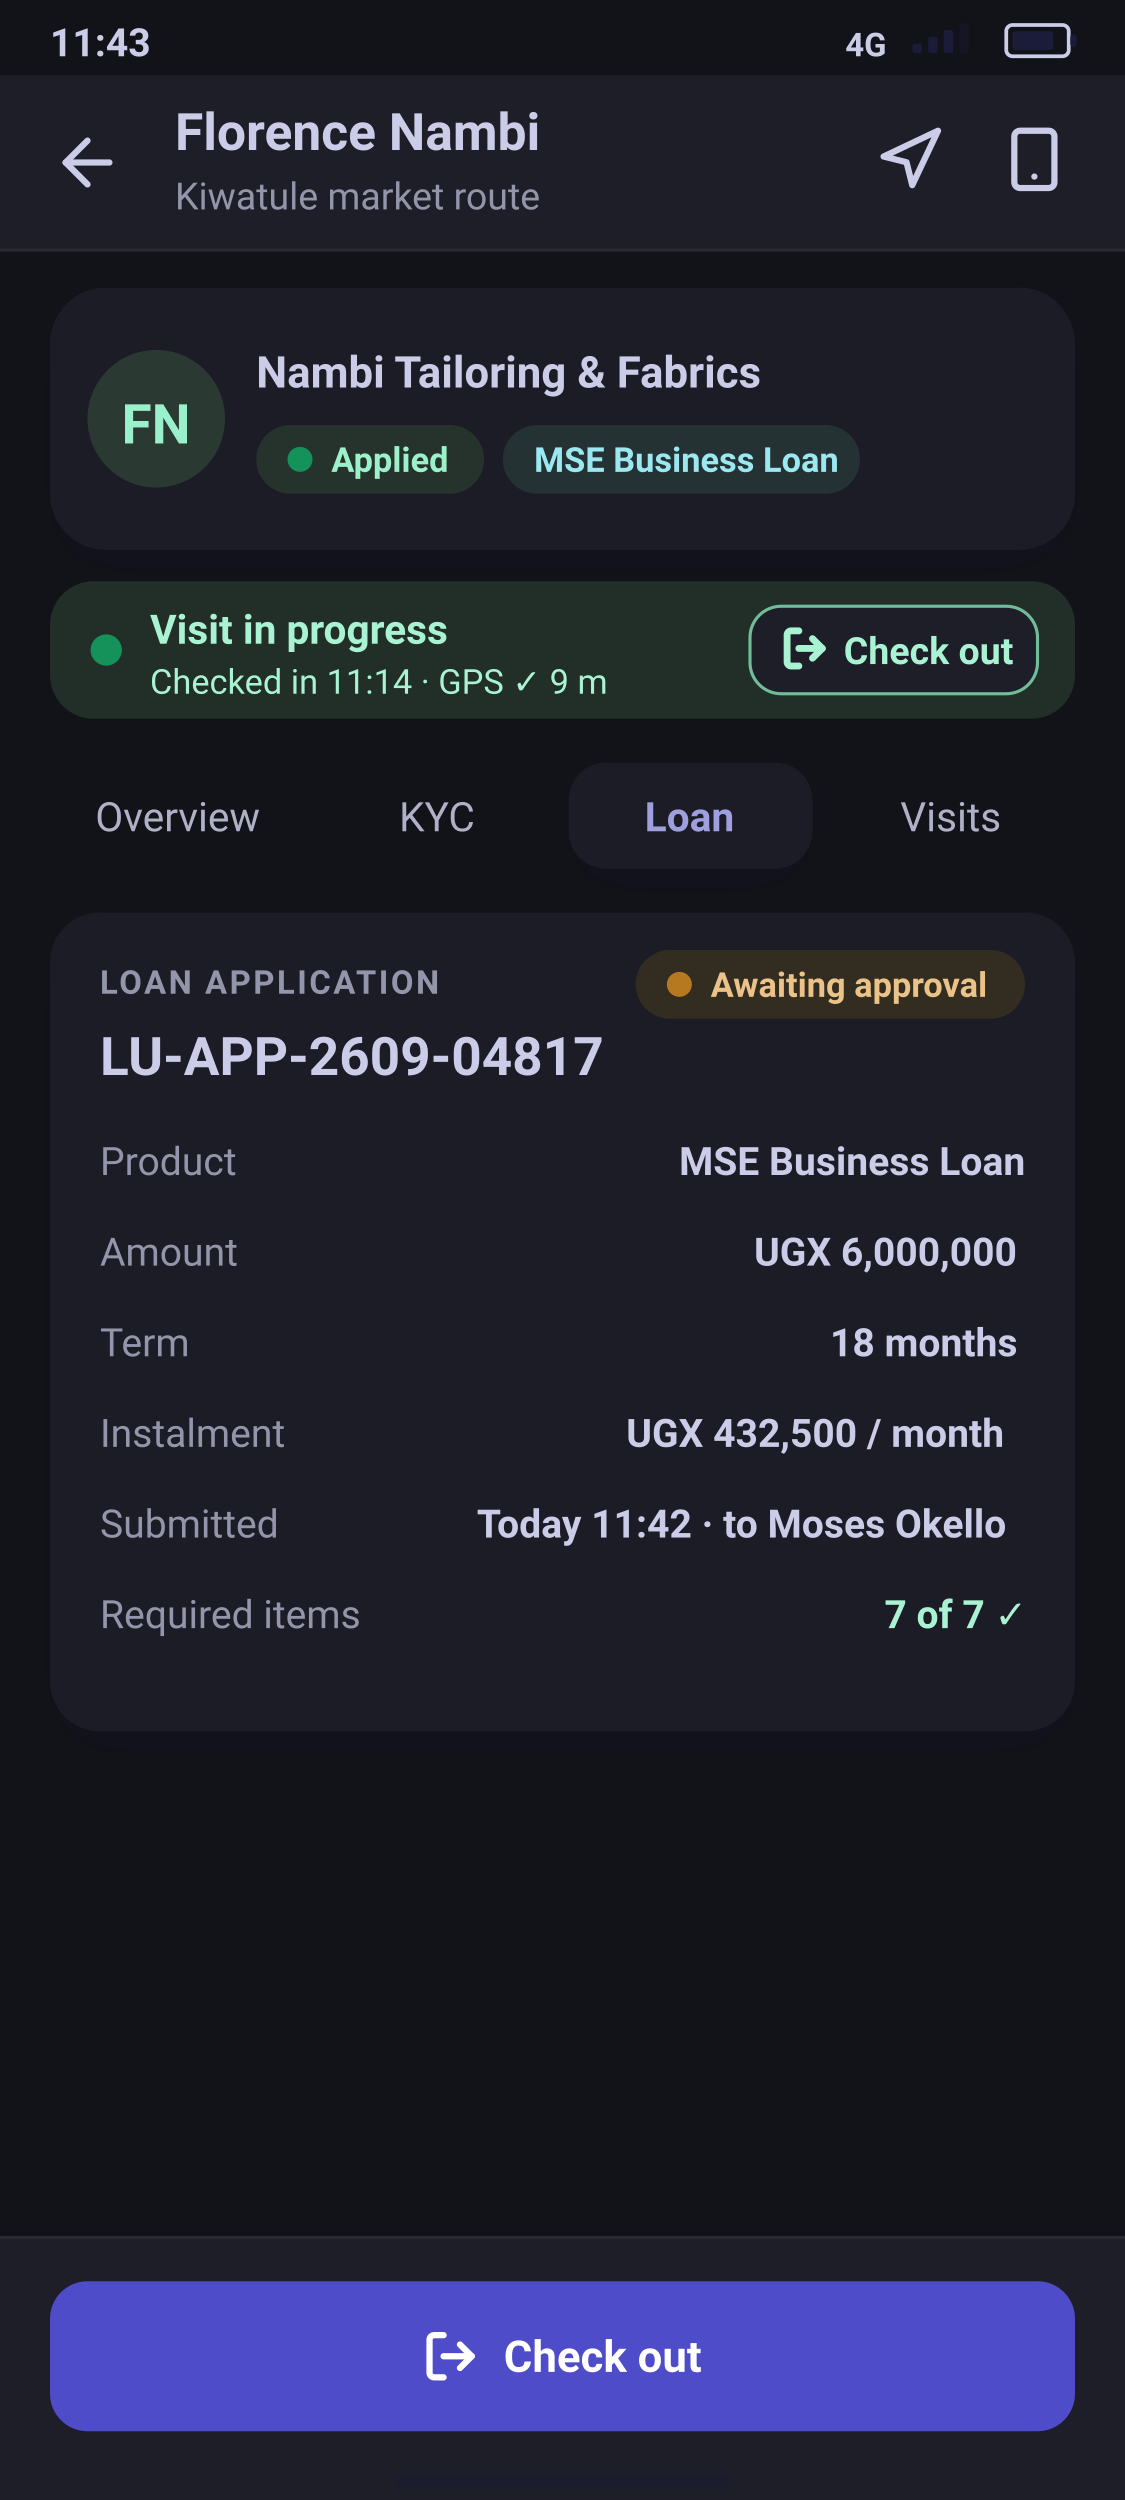
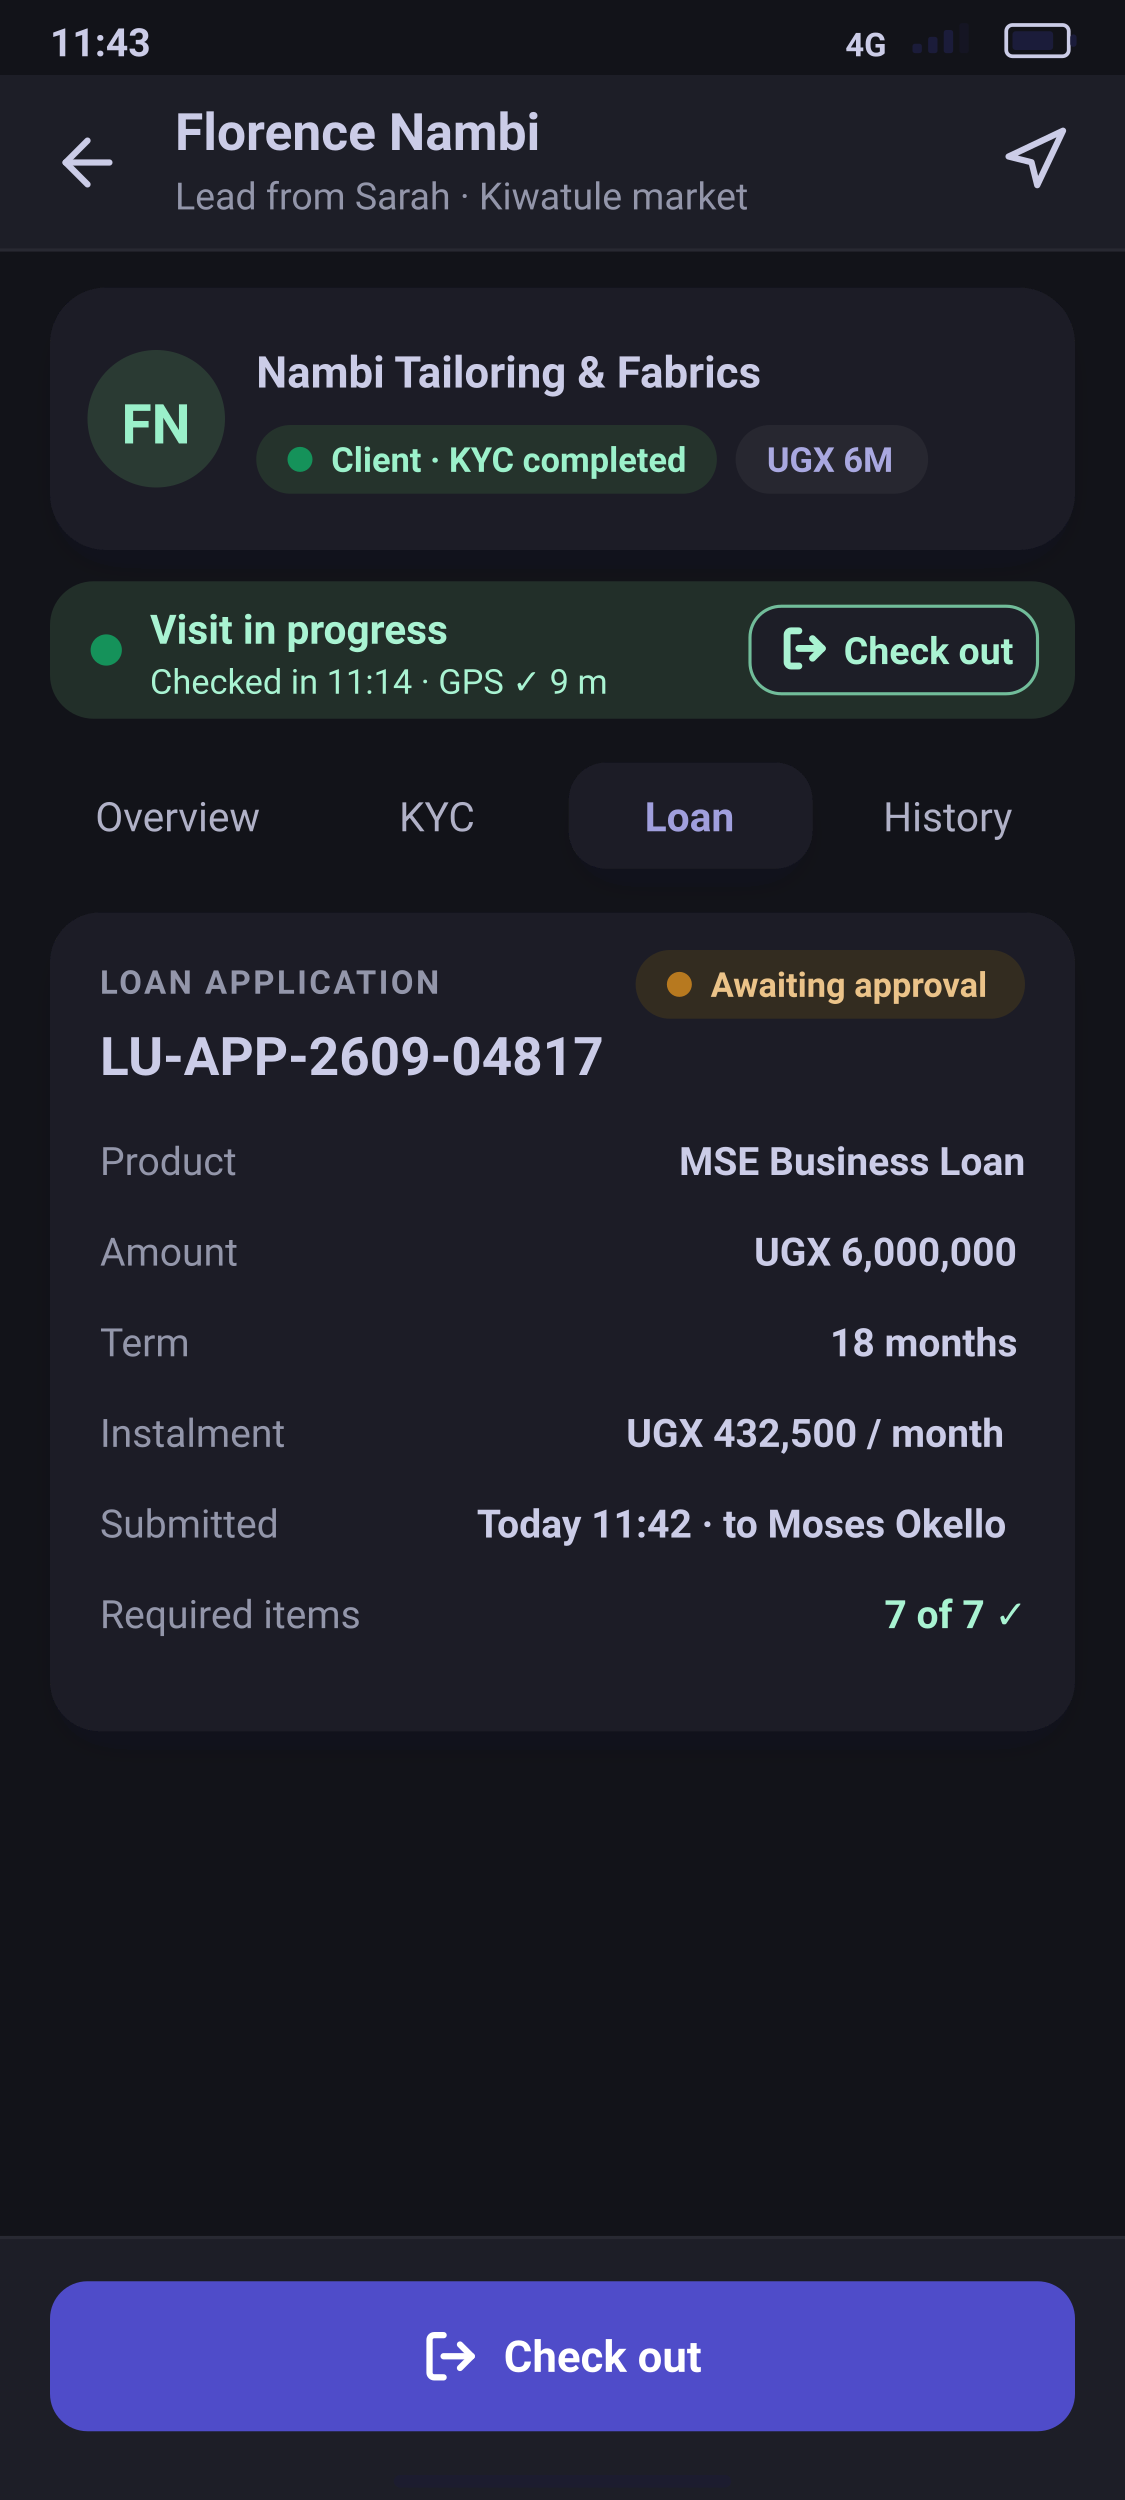
<svg xmlns="http://www.w3.org/2000/svg" width="360" height="800" viewBox="0 0 360 800">
  <defs>
    <filter id="soft" x="-20%" y="-20%" width="140%" height="170%">
      <feDropShadow dx="0" dy="6" stdDeviation="9" flood-color="#1B1C3A" flood-opacity="0.07" />
    </filter>
  </defs>
  <rect id="screen-background" x="0.0" y="0.0" width="360.0" height="800.0" fill="#121319" />
  <g id="status-bar">
    <text id="11-43" x="16.0" y="18.0" font-family="Segoe UI, Roboto, Helvetica Neue, Arial, sans-serif" font-size="12.5" font-weight="600" fill="#CBCCE7">11:43</text>
    <rect id="battery" x="322.0" y="8.0" width="20.0" height="10.0" rx="2" fill="none" stroke="#CBCCE7" stroke-width="1.2" />
    <rect x="324.0" y="10.0" width="13.0" height="6.0" rx="1" fill="#1B1C3A" />
    <rect x="342.5" y="11.0" width="2.0" height="4.0" rx="1" fill="#1B1C3A" />
    <rect id="signal-bar" x="292.0" y="14.0" width="3.0" height="3.0" rx="0.8" fill="#1B1C3A" fill-opacity="1" />
    <rect id="signal-bar-2" x="297.0" y="11.8" width="3.0" height="5.2" rx="0.8" fill="#1B1C3A" fill-opacity="1" />
    <rect id="signal-bar-3" x="302.0" y="9.6" width="3.0" height="7.4" rx="0.8" fill="#1B1C3A" fill-opacity="1" />
    <rect id="signal-bar-4" x="307.0" y="7.4" width="3.0" height="9.6" rx="0.8" fill="#1B1C3A" fill-opacity="0.3" />
    <text id="network" x="270.5" y="18.0" font-family="Segoe UI, Roboto, Helvetica Neue, Arial, sans-serif" font-size="10.5" font-weight="700" fill="#CBCCE7">4G</text>
  </g>
  <g id="app-bar">
    <rect id="app-bar-bg" x="0.0" y="24.0" width="360.0" height="56.0" fill="#1D1E27" />
    <line x1="0.0" y1="80.0" x2="360.0" y2="80.0" stroke="#282932" stroke-width="1" />
    <g id="icon-arrowleft" transform="translate(16.0 40.0) scale(1)">
      <path d="M19 12H5" fill="none" stroke="#CBCCE7" stroke-width="2.00" stroke-linecap="round" stroke-linejoin="round" />
      <path d="M12 19l-7-7 7-7" fill="none" stroke="#CBCCE7" stroke-width="2.00" stroke-linecap="round" stroke-linejoin="round" />
    </g>
    <text id="Florence-Nambi" x="56.0" y="48.0" font-family="Segoe UI, Roboto, Helvetica Neue, Arial, sans-serif" font-size="16.5" font-weight="600" fill="#CBCCE7">Florence Nambi</text>
-     <text id="Kiwatule-market-route" x="56.0" y="67.0" font-family="Segoe UI, Roboto, Helvetica Neue, Arial, sans-serif" font-size="12" font-weight="400" fill="#9396AA">Kiwatule market route</text>
+     <text id="Lead-from-Sarah-Kiwatule-m" x="56.0" y="67.0" font-family="Segoe UI, Roboto, Helvetica Neue, Arial, sans-serif" font-size="12" font-weight="400" fill="#9396AA">Lead from Sarah · Kiwatule market</text>
  </g>
-   <g id="icon-phone" transform="translate(320.0 40.0) scale(0.9167)">
-     <path d="M7 2h10a2 2 0 0 1 2 2v16a2 2 0 0 1-2 2H7a2 2 0 0 1-2-2V4a2 2 0 0 1 2-2z" fill="none" stroke="#CBCCE7" stroke-width="2.18" stroke-linecap="round" stroke-linejoin="round" />
-     <path d="M12 18h.01" fill="none" stroke="#CBCCE7" stroke-width="2.18" stroke-linecap="round" stroke-linejoin="round" />
-   </g>
-   <g id="icon-navigation" transform="translate(280.0 40.0) scale(0.9167)">
+   <g id="icon-navigation" transform="translate(320.0 40.0) scale(0.9167)">
    <path d="M3 11l19-9-9 19-2-8z" fill="none" stroke="#CBCCE7" stroke-width="2.18" stroke-linecap="round" stroke-linejoin="round" />
  </g>
  <g id="client-header">
    <rect x="16.0" y="92.0" width="328.0" height="84.0" rx="18" fill="#1D1E27" filter="url(#soft)" />
    <g id="avatar-FN">
      <circle cx="50.0" cy="134.0" r="22.0" fill="#2A3A33" />
      <text id="FN" x="38.9" y="141.9" font-family="Segoe UI, Roboto, Helvetica Neue, Arial, sans-serif" font-size="17.6" font-weight="600" fill="#9AF0CA">FN</text>
    </g>
    <text id="Nambi-Tailoring-Fabrics" x="82.0" y="124.0" font-family="Segoe UI, Roboto, Helvetica Neue, Arial, sans-serif" font-size="14" font-weight="700" fill="#CBCCE7">Nambi Tailoring &amp; Fabrics</text>
-     <g id="chip-Applied">
-       <rect x="82.0" y="136.0" width="72.9" height="22.0" rx="11.0" fill="#25332C" />
+     <g id="chip-Client-KYC-completed">
+       <rect x="82.0" y="136.0" width="147.4" height="22.0" rx="11.0" fill="#25332C" />
      <circle cx="96.0" cy="147.0" r="4.0" fill="#15925A" />
-       <text id="Applied" x="106.0" y="151.0" font-family="Segoe UI, Roboto, Helvetica Neue, Arial, sans-serif" font-size="11" font-weight="600" fill="#9CF1CB">Applied</text>
+       <text id="Client-KYC-completed" x="106.0" y="151.0" font-family="Segoe UI, Roboto, Helvetica Neue, Arial, sans-serif" font-size="11" font-weight="600" fill="#9CF1CB">Client · KYC completed</text>
    </g>
-     <g id="chip-MSE-Business-Loan">
-       <rect x="160.9" y="136.0" width="114.3" height="22.0" rx="11.0" fill="#243234" />
-       <text id="MSE-Business-Loan" x="170.9" y="151.0" font-family="Segoe UI, Roboto, Helvetica Neue, Arial, sans-serif" font-size="11" font-weight="600" fill="#9CE8F1">MSE Business Loan</text>
+     <g id="chip-UGX-6M">
+       <rect x="235.4" y="136.0" width="61.6" height="22.0" rx="11.0" fill="#272730" />
+       <text id="UGX-6M" x="245.4" y="151.0" font-family="Segoe UI, Roboto, Helvetica Neue, Arial, sans-serif" font-size="11" font-weight="600" fill="#A9A8E0">UGX 6M</text>
    </g>
  </g>
  <g id="visit-bar">
    <rect x="16.0" y="186.0" width="328.0" height="44.0" rx="14" fill="#222F29" />
    <circle cx="34.0" cy="208.0" r="5.0" fill="#15925A" />
    <text id="Visit-in-progress" x="48.0" y="206.0" font-family="Segoe UI, Roboto, Helvetica Neue, Arial, sans-serif" font-size="13" font-weight="700" fill="#A9F3D2">Visit in progress</text>
    <text id="Checked-in-11-14-GPS-9-m" x="48.0" y="222.0" font-family="Segoe UI, Roboto, Helvetica Neue, Arial, sans-serif" font-size="11" font-weight="400" fill="#A9F3D2">Checked in 11:14 · GPS ✓ 9 m</text>
    <rect x="240.0" y="194.0" width="92.0" height="28.0" rx="10" fill="#1D1E27" stroke="#71BD9A" stroke-width="1" />
    <g id="icon-logout" transform="translate(250.0 200.0) scale(0.625)">
      <path d="M9 21H5a2 2 0 0 1-2-2V5a2 2 0 0 1 2-2h4" fill="none" stroke="#A9F3D2" stroke-width="3.52" stroke-linecap="round" stroke-linejoin="round" />
      <path d="M16 17l5-5-5-5" fill="none" stroke="#A9F3D2" stroke-width="3.52" stroke-linecap="round" stroke-linejoin="round" />
      <path d="M21 12H9" fill="none" stroke="#A9F3D2" stroke-width="3.52" stroke-linecap="round" stroke-linejoin="round" />
    </g>
    <text id="Check-out" x="270.0" y="212.5" font-family="Segoe UI, Roboto, Helvetica Neue, Arial, sans-serif" font-size="12" font-weight="700" fill="#A9F3D2">Check out</text>
  </g>
  <g id="tabs">
    <text id="Overview" x="30.5" y="266.0" font-family="Segoe UI, Roboto, Helvetica Neue, Arial, sans-serif" font-size="13" font-weight="400" fill="#B0B1C7">Overview</text>
    <text id="KYC" x="127.7" y="266.0" font-family="Segoe UI, Roboto, Helvetica Neue, Arial, sans-serif" font-size="13" font-weight="400" fill="#B0B1C7">KYC</text>
    <rect x="182.0" y="244.0" width="78.0" height="34.0" rx="12" fill="#1D1E27" filter="url(#soft)" />
    <text id="Loan" x="206.3" y="266.0" font-family="Segoe UI, Roboto, Helvetica Neue, Arial, sans-serif" font-size="13" font-weight="700" fill="#A09FDD">Loan</text>
-     <text id="Visits" x="288.1" y="266.0" font-family="Segoe UI, Roboto, Helvetica Neue, Arial, sans-serif" font-size="13" font-weight="400" fill="#B0B1C7">Visits</text>
+     <text id="History" x="282.6" y="266.0" font-family="Segoe UI, Roboto, Helvetica Neue, Arial, sans-serif" font-size="13" font-weight="400" fill="#B0B1C7">History</text>
  </g>
  <g id="application">
    <rect x="16.0" y="292.0" width="328.0" height="262.0" rx="16" fill="#1D1E27" filter="url(#soft)" />
    <text id="LOAN-APPLICATION" x="32.0" y="318.0" font-family="Segoe UI, Roboto, Helvetica Neue, Arial, sans-serif" font-size="10.5" font-weight="700" fill="#9396AA" letter-spacing="0.8">LOAN APPLICATION</text>
    <text id="LU-APP-2609-04817" x="32.0" y="344.0" font-family="Segoe UI, Roboto, Helvetica Neue, Arial, sans-serif" font-size="17" font-weight="700" fill="#CBCCE7">LU-APP-2609-04817</text>
    <g id="chip-Awaiting-approval">
      <rect x="203.4" y="304.0" width="124.6" height="22.0" rx="11.0" fill="#332C20" />
      <circle cx="217.4" cy="315.0" r="4.0" fill="#B7791F" />
      <text id="Awaiting-approval" x="227.4" y="319.0" font-family="Segoe UI, Roboto, Helvetica Neue, Arial, sans-serif" font-size="11" font-weight="600" fill="#EBC389">Awaiting approval</text>
    </g>
    <text id="Product" x="32.0" y="376.0" font-family="Segoe UI, Roboto, Helvetica Neue, Arial, sans-serif" font-size="12.5" font-weight="400" fill="#9396AA">Product</text>
-     <text id="MSE-Business-Loan-2" x="217.3" y="376.0" font-family="Segoe UI, Roboto, Helvetica Neue, Arial, sans-serif" font-size="12.5" font-weight="700" fill="#CBCCE7">MSE Business Loan</text>
+     <text id="MSE-Business-Loan" x="217.3" y="376.0" font-family="Segoe UI, Roboto, Helvetica Neue, Arial, sans-serif" font-size="12.5" font-weight="700" fill="#CBCCE7">MSE Business Loan</text>
    <text id="Amount" x="32.0" y="405.0" font-family="Segoe UI, Roboto, Helvetica Neue, Arial, sans-serif" font-size="12.5" font-weight="400" fill="#9396AA">Amount</text>
    <text id="UGX-6-000-000" x="241.3" y="405.0" font-family="Segoe UI, Roboto, Helvetica Neue, Arial, sans-serif" font-size="12.5" font-weight="700" fill="#CBCCE7">UGX 6,000,000</text>
    <text id="Term" x="32.0" y="434.0" font-family="Segoe UI, Roboto, Helvetica Neue, Arial, sans-serif" font-size="12.5" font-weight="400" fill="#9396AA">Term</text>
    <text id="18-months" x="265.6" y="434.0" font-family="Segoe UI, Roboto, Helvetica Neue, Arial, sans-serif" font-size="12.5" font-weight="700" fill="#CBCCE7">18 months</text>
    <text id="Instalment" x="32.0" y="463.0" font-family="Segoe UI, Roboto, Helvetica Neue, Arial, sans-serif" font-size="12.5" font-weight="400" fill="#9396AA">Instalment</text>
    <text id="UGX-432-500-month" x="200.4" y="463.0" font-family="Segoe UI, Roboto, Helvetica Neue, Arial, sans-serif" font-size="12.5" font-weight="700" fill="#CBCCE7">UGX 432,500 / month</text>
    <text id="Submitted" x="32.0" y="492.0" font-family="Segoe UI, Roboto, Helvetica Neue, Arial, sans-serif" font-size="12.5" font-weight="400" fill="#9396AA">Submitted</text>
    <text id="Today-11-42-to-Moses-Okell" x="152.6" y="492.0" font-family="Segoe UI, Roboto, Helvetica Neue, Arial, sans-serif" font-size="12.5" font-weight="700" fill="#CBCCE7">Today 11:42 · to Moses Okello</text>
    <text id="Required-items" x="32.0" y="521.0" font-family="Segoe UI, Roboto, Helvetica Neue, Arial, sans-serif" font-size="12.5" font-weight="400" fill="#9396AA">Required items</text>
    <text id="7-of-7" x="283.0" y="521.0" font-family="Segoe UI, Roboto, Helvetica Neue, Arial, sans-serif" font-size="12.5" font-weight="700" fill="#A9F3D2">7 of 7 ✓</text>
  </g>
  <g id="footer">
    <rect x="0.0" y="716.0" width="360.0" height="84.0" fill="#1D1E27" />
    <line x1="0.0" y1="716.0" x2="360.0" y2="716.0" stroke="#282932" stroke-width="1" />
    <g id="button-Check-out">
      <rect x="16.0" y="730.0" width="328.0" height="48.0" rx="12" fill="#4F4CC9" />
      <g id="icon-logout-2" transform="translate(135.2 745.0) scale(0.75)">
        <path d="M9 21H5a2 2 0 0 1-2-2V5a2 2 0 0 1 2-2h4" fill="none" stroke="#FFFFFF" stroke-width="2.67" stroke-linecap="round" stroke-linejoin="round" />
        <path d="M16 17l5-5-5-5" fill="none" stroke="#FFFFFF" stroke-width="2.67" stroke-linecap="round" stroke-linejoin="round" />
        <path d="M21 12H9" fill="none" stroke="#FFFFFF" stroke-width="2.67" stroke-linecap="round" stroke-linejoin="round" />
      </g>
      <text id="Check-out-2" x="161.2" y="759.0" font-family="Segoe UI, Roboto, Helvetica Neue, Arial, sans-serif" font-size="14" font-weight="600" fill="#FFFFFF">Check out</text>
    </g>
  </g>
  <rect id="gesture-bar" x="126.0" y="792.0" width="108.0" height="4.0" rx="2" fill="#1B1C3A" fill-opacity="0.45" />
</svg>
